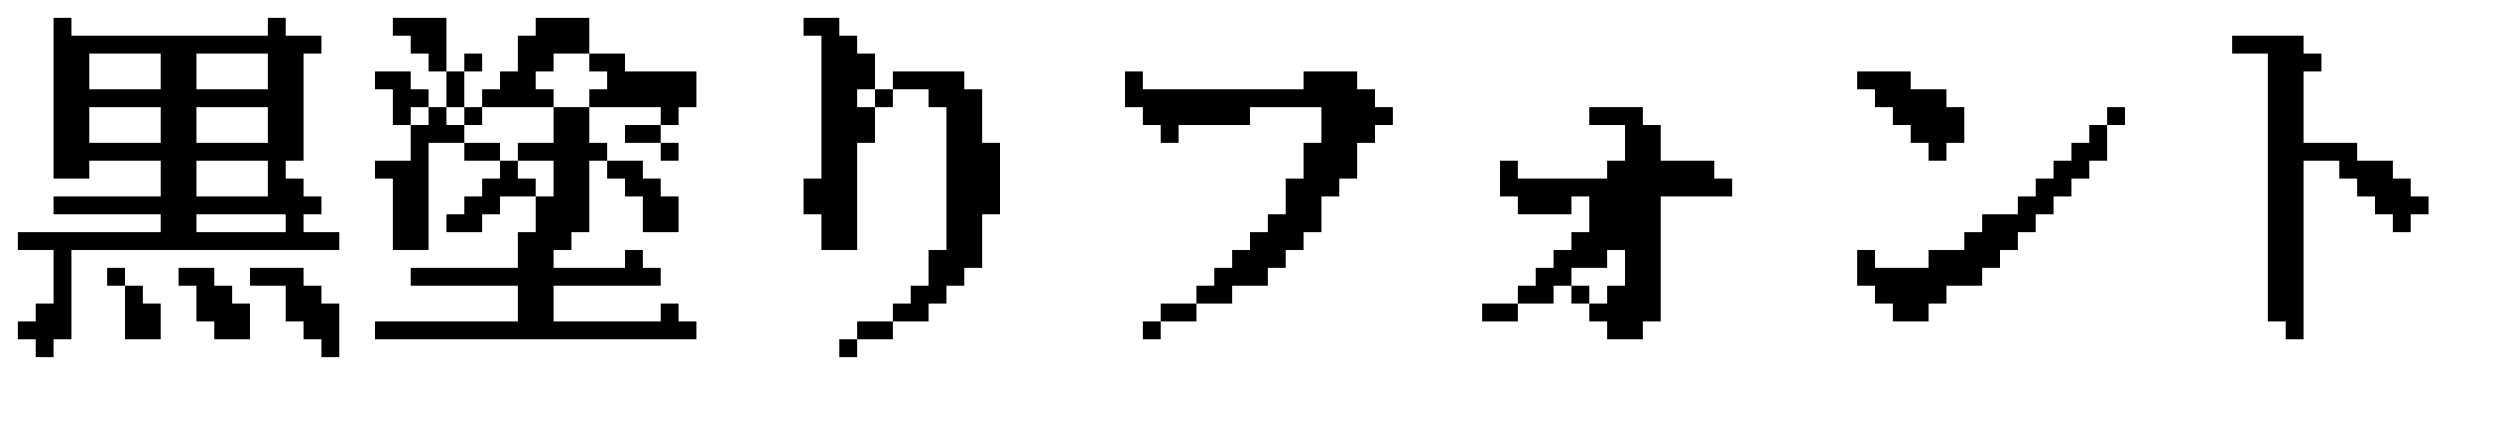
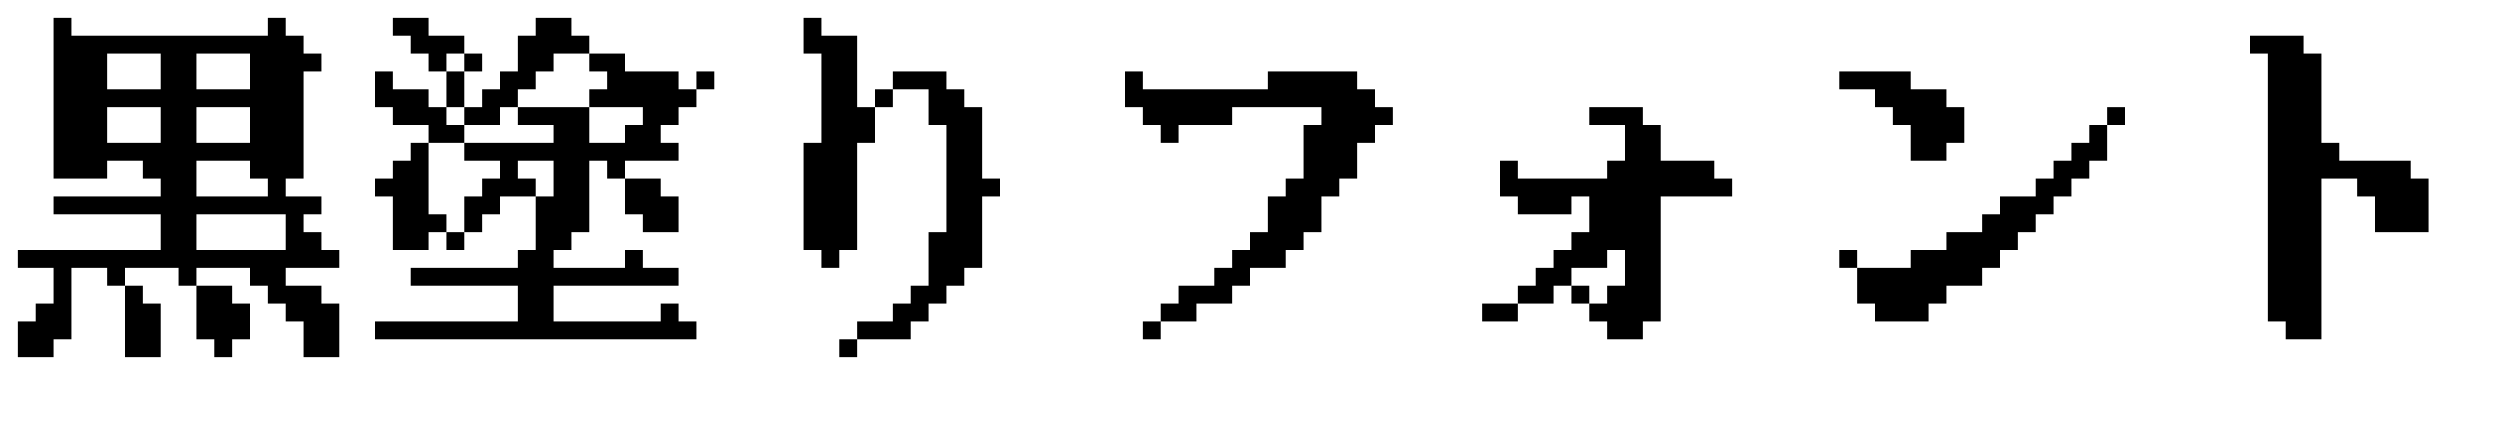
<svg xmlns="http://www.w3.org/2000/svg" viewBox="0 0 7000 1200">
-   <path fill="currentColor" d="M150 50H200V100H750V50H800V100H900V150H850V450H800V500H850V550H900V600H850V650H950V700H200V950H150V1000H100V950H50V900H100V850H150V700H50V650H450V600H150V550H450V450H250V500H150ZM250 250H450V150H250ZM550 250H750V150H550ZM250 400H450V300H250ZM550 400H750V300H550ZM550 550H750V450H550ZM550 650H800V600H550ZM300 750H350V800H300ZM500 750H600V800H650V850H700V950H600V900H550V800H500ZM700 750H850V800H900V850H950V1000H900V950H850V900H800V800H700ZM350 800H400V850H450V950H350ZM1100 50H1250V200H1200V150H1150V100H1100ZM1500 50H1650V150H1550V200H1500V250H1550V300H1350V250H1400V200H1450V100H1500ZM1300 150H1350V200H1300ZM1650 150H1750V200H1950V300H1900V350H1850V300H1650V250H1700V200H1650ZM1050 200H1150V250H1200V300H1150V350H1100V250H1050ZM1250 200H1300V300H1250ZM1200 300H1250V350H1300V400H1200V700H1100V500H1050V450H1150V350H1200ZM1300 300H1350V350H1300ZM1550 300H1650V400H1700V450H1650V650H1600V700H1550V750H1750V700H1800V750H1850V800H1550V900H1850V850H1900V900H1950V950H1050V900H1450V800H1150V750H1450V650H1500V550H1550V450H1450V400H1550ZM1750 350H1850V400H1750ZM1300 400H1400V450H1300ZM1850 400H1900V450H1850ZM1400 450H1450V500H1500V550H1400V600H1350V650H1250V600H1300V550H1350V500H1400ZM1700 450H1800V500H1850V550H1900V650H1800V550H1750V500H1700ZM2250 50H2350V100H2400V150H2450V250H2400V300H2450V400H2400V700H2300V600H2250V500H2300V100H2250ZM2500 200H2700V250H2750V400H2800V600H2750V750H2700V800H2650V850H2600V900H2500V850H2550V800H2600V700H2650V300H2600V250H2500ZM2450 250H2500V300H2450ZM2400 900H2500V950H2400ZM2350 950H2400V1000H2350ZM3150 200H3200V250H3650V200H3800V250H3850V300H3900V350H3850V400H3800V500H3750V550H3700V650H3650V700H3600V750H3550V800H3450V850H3350V800H3400V750H3450V700H3500V650H3550V600H3600V500H3650V400H3700V300H3500V350H3300V400H3250V350H3200V300H3150ZM3250 850H3350V900H3250ZM3200 900H3250V950H3200ZM4450 300H4600V350H4650V450H4800V500H4850V550H4650V900H4600V950H4500V900H4450V850H4500V800H4550V700H4500V750H4400V800H4350V850H4250V800H4300V750H4350V700H4400V650H4450V550H4400V600H4250V550H4200V450H4250V500H4500V450H4550V350H4450ZM4400 800H4450V850H4400ZM4150 850H4250V900H4150ZM5200 200H5350V250H5450V300H5500V400H5450V450H5400V400H5350V350H5300V300H5250V250H5200ZM5900 300H5950V350H5900ZM5850 350H5900V450H5850V500H5800V550H5750V600H5700V650H5650V700H5600V750H5550V800H5450V850H5400V900H5300V850H5250V800H5200V700H5250V750H5400V700H5500V650H5550V600H5650V550H5700V500H5750V450H5800V400H5850ZM6250 100H6450V150H6500V200H6450V400H6600V450H6700V500H6750V550H6800V600H6750V650H6700V600H6650V550H6600V500H6550V450H6450V950H6400V900H6350V150H6250Z" />
+   <path fill="currentColor" d="M150 50H200V100H750V50H800V100H850V150H900V200H850V500H800V550H900V600H850V650H900V700H950V750H800V800H900V850H950V1000H850V900H800V850H750V800H700V750H550V800H500V750H350V800H300V750H200V950H150V1000H50V900H100V850H150V750H50V700H450V600H150V550H450V500H400V450H300V500H150ZM300 250H450V150H300ZM550 250H700V150H550ZM300 400H450V300H300ZM550 400H700V300H550ZM550 550H750V500H700V450H550ZM550 700H800V600H550ZM350 800H400V850H450V1000H350ZM550 800H650V850H700V950H650V1000H600V950H550ZM1100 50H1200V100H1300V150H1250V200H1200V150H1150V100H1100ZM1500 50H1600V100H1650V150H1550V200H1500V250H1450V300H1400V350H1300V300H1350V250H1400V200H1450V100H1500ZM1300 150H1350V200H1300ZM1650 150H1750V200H1900V250H1950V300H1900V350H1850V400H1900V450H1750V500H1700V450H1650V650H1600V700H1550V750H1750V700H1800V750H1900V800H1550V900H1850V850H1900V900H1950V950H1050V900H1450V800H1150V750H1450V700H1500V550H1550V450H1450V500H1500V550H1400V600H1350V650H1300V550H1350V500H1400V450H1300V400H1550V350H1450V300H1650V400H1750V350H1800V300H1650V250H1700V200H1650ZM1050 200H1100V250H1200V300H1250V350H1300V400H1200V350H1100V300H1050ZM1250 200H1300V300H1250ZM1950 200H2000V250H1950ZM1150 400H1200V600H1250V650H1200V700H1100V550H1050V500H1100V450H1150ZM1750 500H1850V550H1900V650H1800V600H1750ZM1250 650H1300V700H1250ZM2250 50H2300V100H2400V300H2450V400H2400V700H2350V750H2300V700H2250V400H2300V150H2250ZM2500 200H2650V250H2700V300H2750V500H2800V550H2750V750H2700V800H2650V850H2600V900H2550V950H2400V900H2500V850H2550V800H2600V650H2650V350H2600V250H2500ZM2450 250H2500V300H2450ZM2350 950H2400V1000H2350ZM3150 200H3200V250H3550V200H3800V250H3850V300H3900V350H3850V400H3800V500H3750V550H3700V650H3650V700H3600V750H3500V800H3450V850H3350V900H3250V850H3300V800H3400V750H3450V700H3500V650H3550V550H3600V500H3650V350H3700V300H3450V350H3300V400H3250V350H3200V300H3150ZM3200 900H3250V950H3200ZM4450 300H4600V350H4650V450H4800V500H4850V550H4650V900H4600V950H4500V900H4450V850H4500V800H4550V700H4500V750H4400V800H4350V850H4250V800H4300V750H4350V700H4400V650H4450V550H4400V600H4250V550H4200V450H4250V500H4500V450H4550V350H4450ZM4400 800H4450V850H4400ZM4150 850H4250V900H4150ZM5150 200H5350V250H5450V300H5500V400H5450V450H5350V350H5300V300H5250V250H5150ZM5900 300H5950V350H5900ZM5850 350H5900V450H5850V500H5800V550H5750V600H5700V650H5650V700H5600V750H5550V800H5450V850H5400V900H5250V850H5200V750H5350V700H5450V650H5550V600H5600V550H5700V500H5750V450H5800V400H5850ZM5150 700H5200V750H5150ZM6300 100H6450V150H6500V400H6550V450H6750V500H6800V650H6650V550H6600V500H6500V950H6400V900H6350V150H6300Z" />
</svg>
